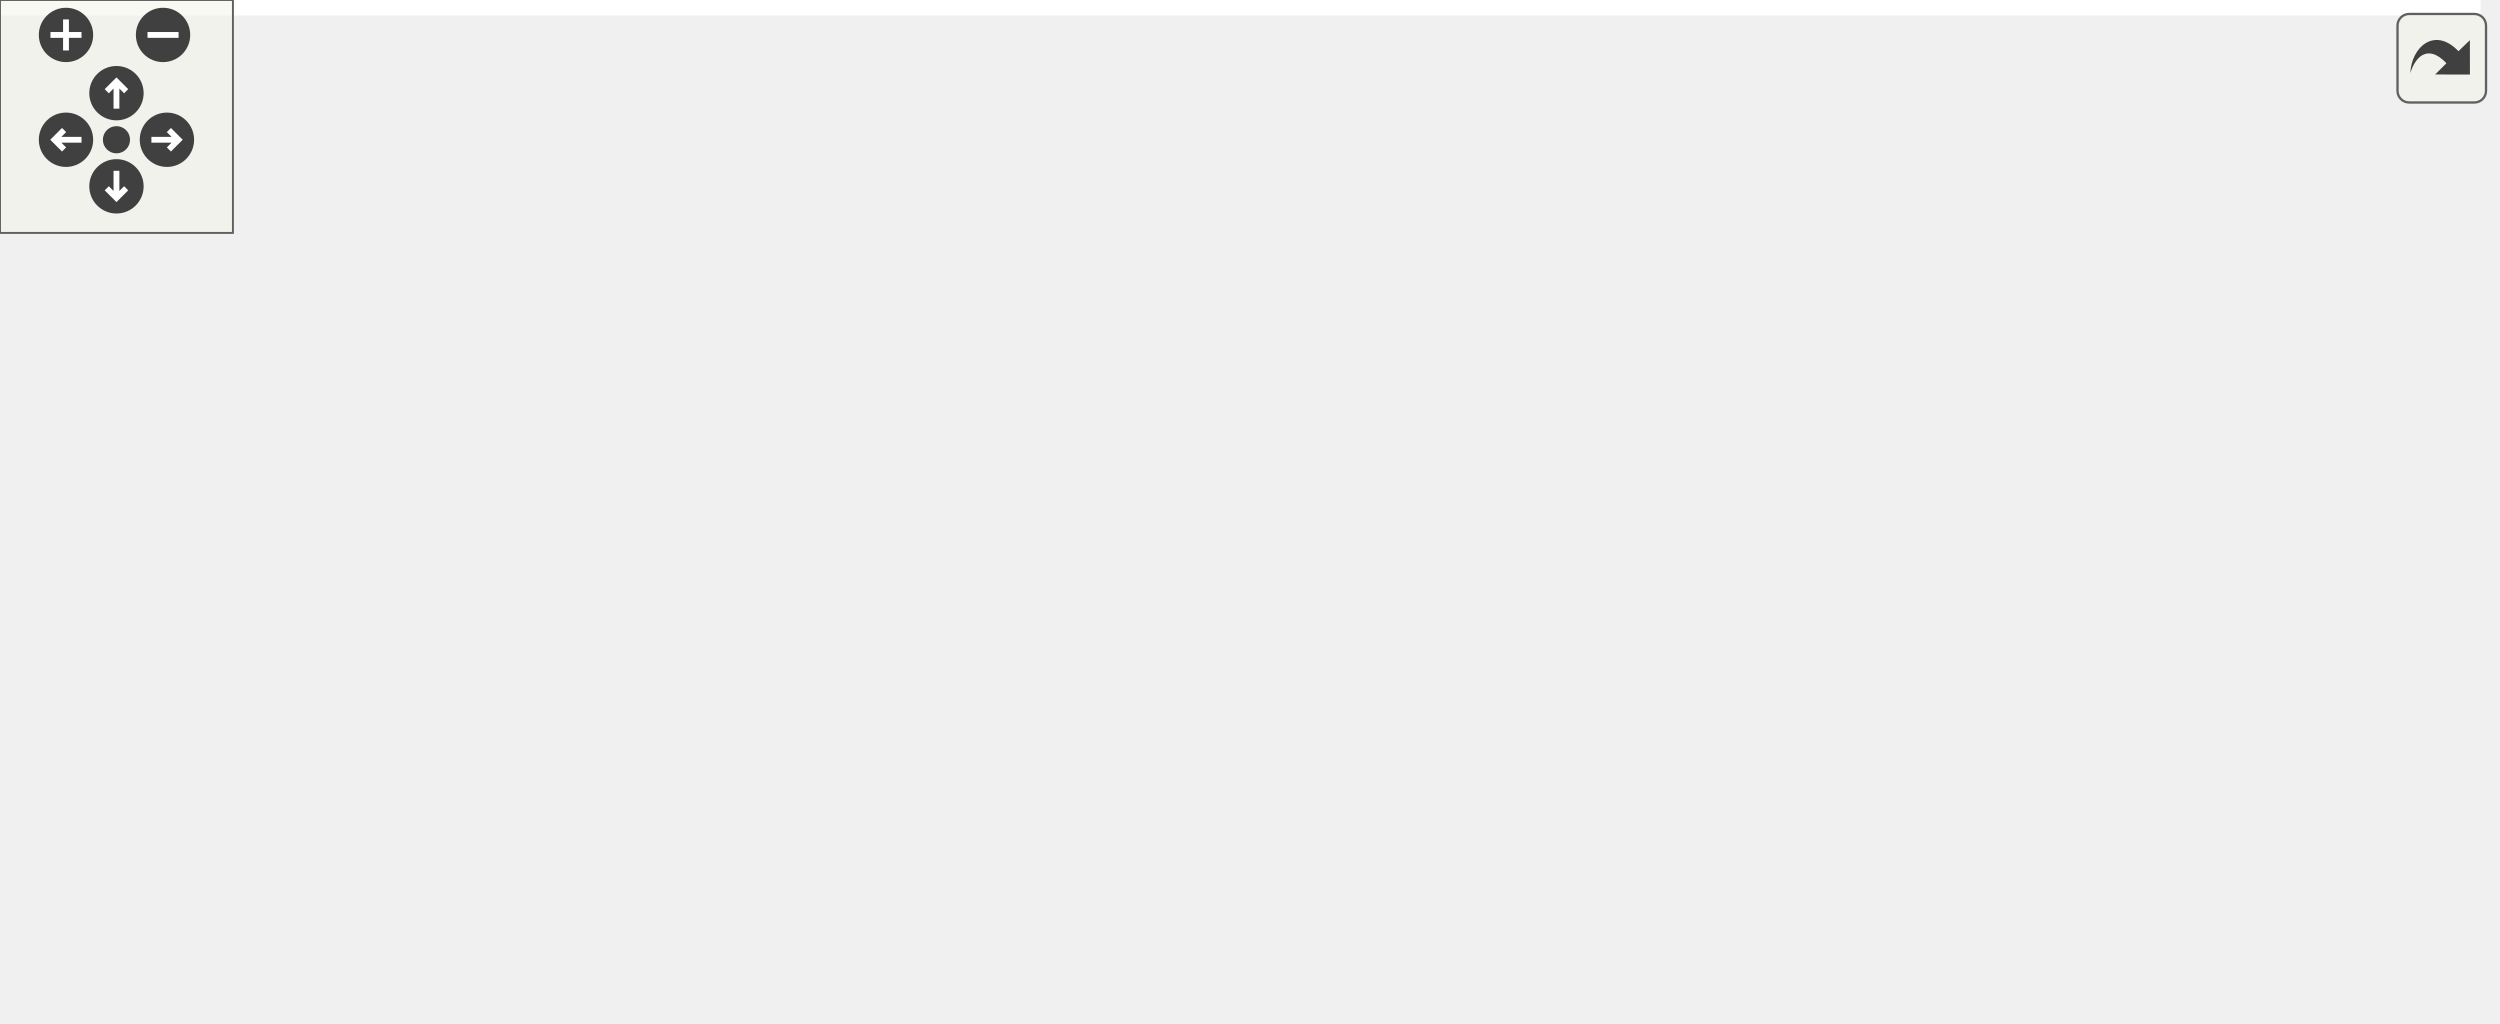
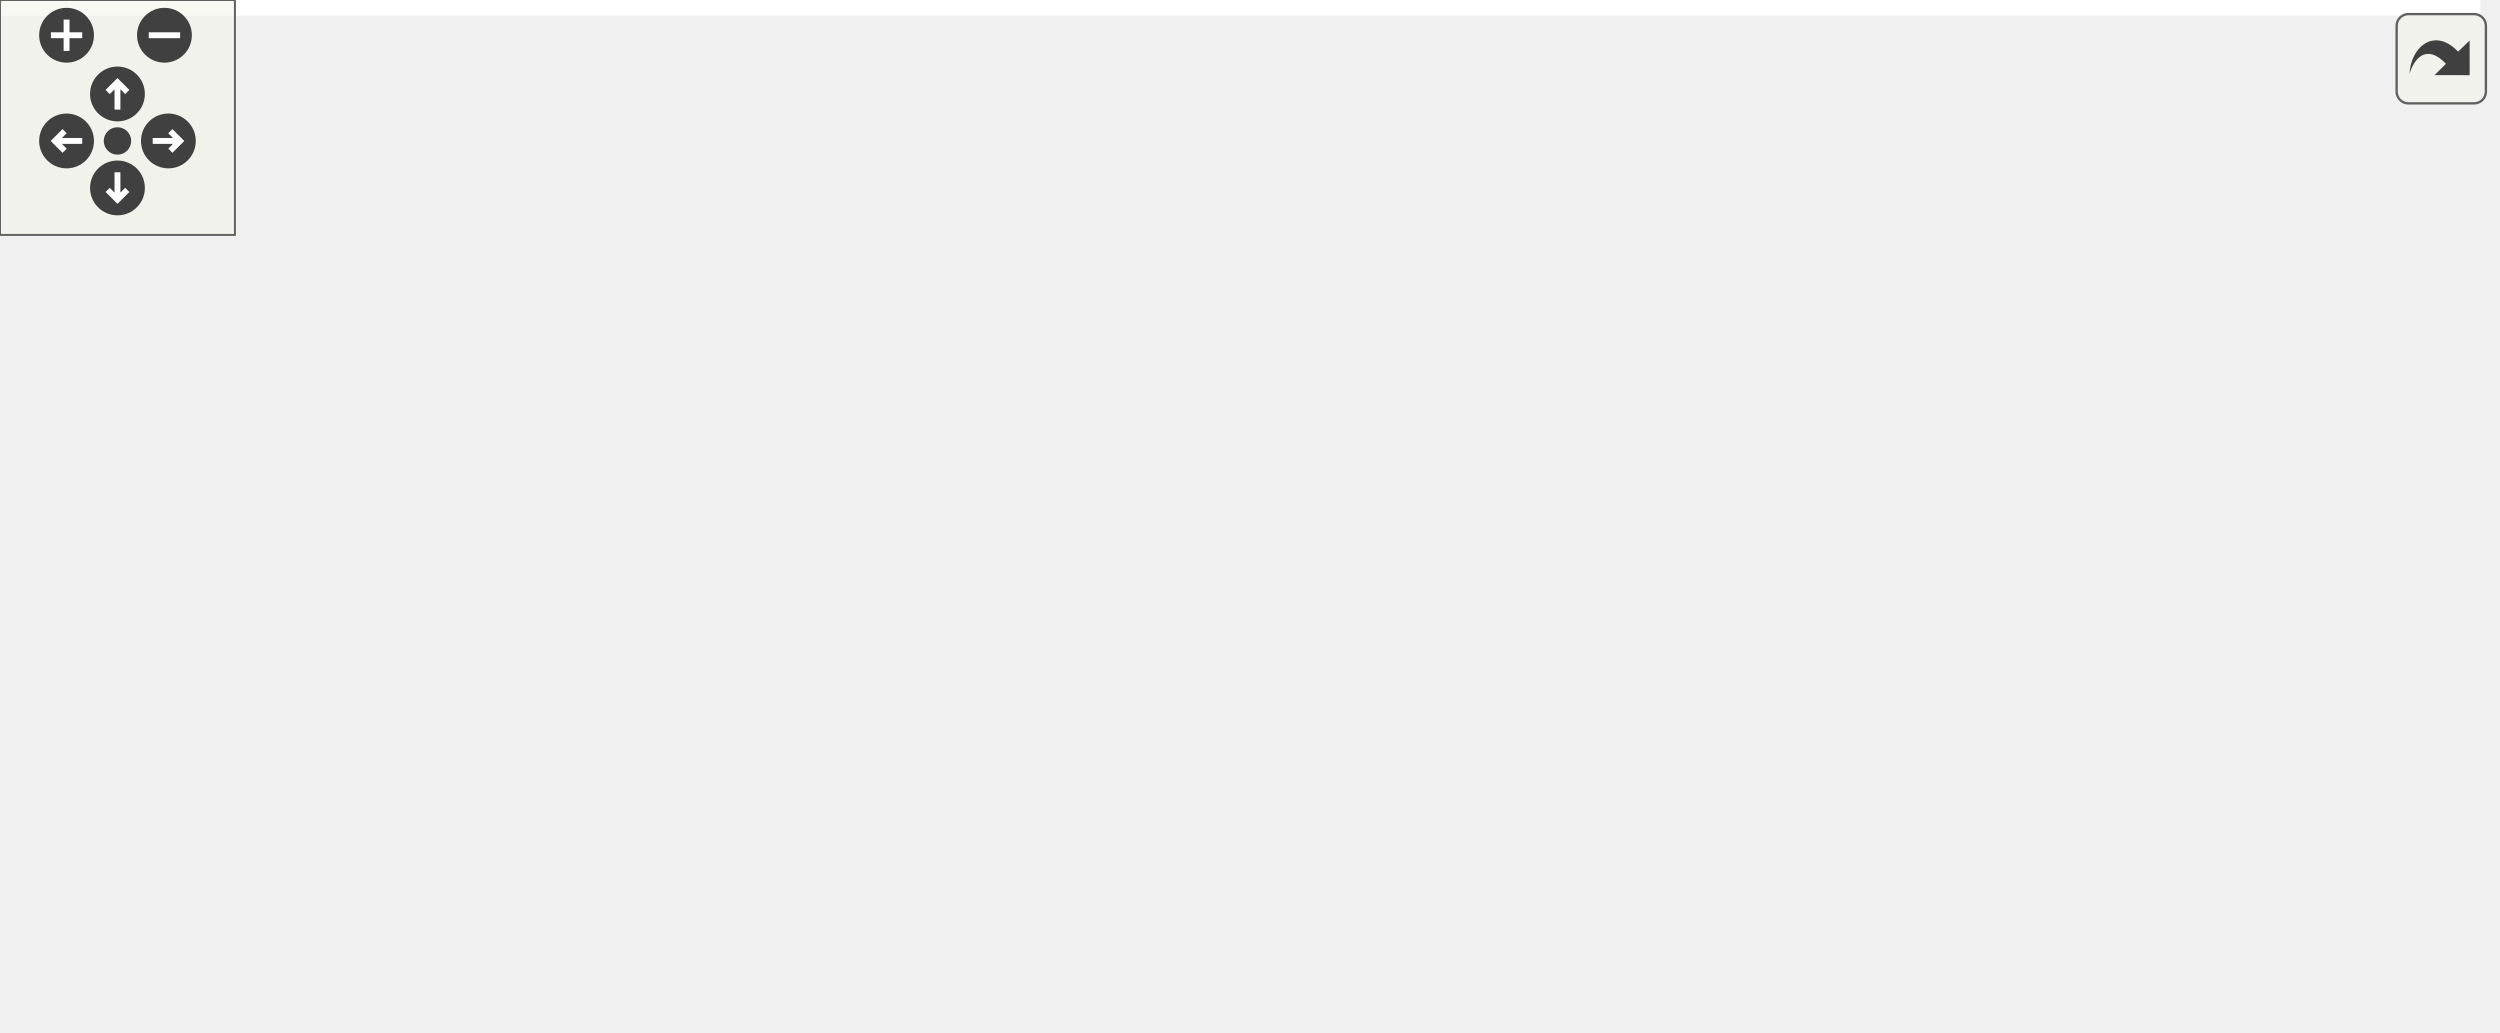
<svg xmlns="http://www.w3.org/2000/svg" xmlns:xlink="http://www.w3.org/1999/xlink" id="main" version="1.1" xml:space="preserve">
  <style type="text/css">
.edge:hover path { stroke: red; }
.edge:hover polygon { stroke: red; fill: red; }
</style>
  <defs>
    <circle id="rim" cx="0" cy="0" r="7" />
    <circle id="rim2" cx="0" cy="0" r="3.5" />
    <g id="zoomPlus">
      <use xlink:href="#rim" fill="#404040">
        <set attributeName="fill" to="#808080" begin="zoomplus.mouseover" end="zoomplus.mouseout" />
      </use>
      <path d="M-4,0h8M0,-4v8" fill="none" stroke="white" stroke-width="1.5" pointer-events="none" />
    </g>
    <g id="zoomMin">
      <use xlink:href="#rim" fill="#404040">
        <set attributeName="fill" to="#808080" begin="zoomminus.mouseover" end="zoomminus.mouseout" />
      </use>
      <path d="M-4,0h8" fill="none" stroke="white" stroke-width="1.5" pointer-events="none" />
    </g>
    <g id="dirArrow">
      <path fill="none" stroke="white" stroke-width="1.5" d="M0,-3.0v7 M-2.5,-0.5L0,-3.0L2.5,-0.5" />
    </g>
    <g id="resetDef">
      <use xlink:href="#rim2" fill="#404040">
        <set attributeName="fill" to="#808080" begin="reset.mouseover" end="reset.mouseout" />
      </use>
    </g>
  </defs>
  <svg id="graph" class="graph">
    <g id="viewport">
-       <polygon fill="white" stroke="transparent" points="-4,4 -4,-203 639,-203 639,4 -4,4" />
+       <polygon fill="white" stroke="transparent" points="-4,4 -4,-203 633.5,-203 633.5,4 -4,4" />
      <g id="node1" class="node">
        <g id="a_node1">
          <a xlink:title="Kalman operation for Eigen 3 types.">
-             <polygon fill="#bfbfbf" stroke="black" points="391.5,-168.5 391.5,-198.5 513.5,-198.5 513.5,-168.5 391.5,-168.5" />
-             <text text-anchor="start" x="399.5" y="-186.5" font-family="Helvetica,sans-Serif" font-size="10.00">include/fcarouge/internal</text>
-             <text text-anchor="middle" x="452.5" y="-175.5" font-family="Helvetica,sans-Serif" font-size="10.00">/eigen.hpp</text>
+             <polygon fill="#bfbfbf" stroke="black" points="386,-168.5 386,-198.5 508,-198.5 508,-168.5 386,-168.5" />
+             <text text-anchor="start" x="394" y="-186.5" font-family="Helvetica,sans-Serif" font-size="10.00">include/fcarouge/internal</text>
+             <text text-anchor="middle" x="447" y="-175.5" font-family="Helvetica,sans-Serif" font-size="10.00">/eigen.hpp</text>
          </a>
        </g>
      </g>
      <g id="node2" class="node">
        <g id="a_node2">
          <a xlink:href="kalman_8hpp.xhtml" target="_top" xlink:title="The main Kalman filter class.">
-             <polygon fill="white" stroke="black" points="227,-112.5 227,-131.5 334,-131.5 334,-112.5 227,-112.5" />
-             <text text-anchor="middle" x="280.5" y="-119.5" font-family="Helvetica,sans-Serif" font-size="10.00">fcarouge/kalman.hpp</text>
+             <polygon fill="white" stroke="black" points="221.5,-112.5 221.5,-131.5 328.5,-131.5 328.5,-112.5 221.5,-112.5" />
+             <text text-anchor="middle" x="275" y="-119.5" font-family="Helvetica,sans-Serif" font-size="10.00">fcarouge/kalman.hpp</text>
          </a>
        </g>
      </g>
      <g id="edge1" class="edge">
-         <path fill="none" stroke="midnightblue" d="M411.74,-168.4C382.28,-158.21 342.91,-144.59 315,-134.93" />
-         <polygon fill="midnightblue" stroke="midnightblue" points="315.87,-131.53 305.28,-131.57 313.58,-138.15 315.87,-131.53" />
-       </g>
-       <g id="node5" class="node">
-         <g id="a_node5">
-           <a xlink:title=" ">
-             <polygon fill="white" stroke="#bfbfbf" points="0,-0.5 0,-19.5 59,-19.5 59,-0.5 0,-0.5" />
-             <text text-anchor="middle" x="29.5" y="-7.5" font-family="Helvetica,sans-Serif" font-size="10.00">functional</text>
-           </a>
-         </g>
-       </g>
-       <g id="edge13" class="edge">
-         <path fill="none" stroke="midnightblue" d="M391.48,-176.11C285.94,-163.66 76.34,-132.32 32.5,-76 22.42,-63.06 22.81,-43.89 25.04,-29.72" />
-         <polygon fill="midnightblue" stroke="midnightblue" points="28.52,-30.13 27.05,-19.64 21.66,-28.76 28.52,-30.13" />
+         <path fill="none" stroke="midnightblue" d="M406.24,-168.4C376.78,-158.21 337.41,-144.59 309.5,-134.93" />
+         <polygon fill="midnightblue" stroke="midnightblue" points="310.37,-131.53 299.78,-131.57 308.09,-138.15 310.37,-131.53" />
      </g>
      <g id="node6" class="node">
        <g id="a_node6">
          <a xlink:title=" ">
-             <polygon fill="white" stroke="#bfbfbf" points="328.5,-0.5 328.5,-19.5 390.5,-19.5 390.5,-0.5 328.5,-0.5" />
-             <text text-anchor="middle" x="359.5" y="-7.5" font-family="Helvetica,sans-Serif" font-size="10.00">type_traits</text>
+             <polygon fill="white" stroke="#bfbfbf" points="109.5,-0.5 109.5,-19.5 168.5,-19.5 168.5,-0.5 109.5,-0.5" />
+             <text text-anchor="middle" x="139" y="-7.5" font-family="Helvetica,sans-Serif" font-size="10.00">functional</text>
          </a>
        </g>
      </g>
      <g id="edge14" class="edge">
-         <path fill="none" stroke="midnightblue" d="M457.03,-168.27C464.04,-143.36 474.55,-91.17 452.5,-56 441.01,-37.67 419.7,-26.62 400.37,-20.07" />
-         <polygon fill="midnightblue" stroke="midnightblue" points="401.39,-16.72 390.81,-17.11 399.33,-23.41 401.39,-16.72" />
+         <path fill="none" stroke="midnightblue" d="M385.58,-177.07C275.11,-165.89 50.07,-136.12 4,-76 -1.4,-68.94 -1.19,-63.21 4,-56 15.34,-40.27 63.55,-26.91 99.14,-18.93" />
+         <polygon fill="midnightblue" stroke="midnightblue" points="100.23,-22.27 109.26,-16.72 98.75,-15.43 100.23,-22.27" />
      </g>
      <g id="node7" class="node">
        <g id="a_node7">
          <a xlink:title=" ">
-             <polygon fill="white" stroke="#bfbfbf" points="387.5,-56.5 387.5,-75.5 443.5,-75.5 443.5,-56.5 387.5,-56.5" />
-             <text text-anchor="middle" x="415.5" y="-63.5" font-family="Helvetica,sans-Serif" font-size="10.00">concepts</text>
-           </a>
-         </g>
-       </g>
-       <g id="edge11" class="edge">
-         <path fill="none" stroke="midnightblue" d="M447.96,-168.34C441.27,-147.43 428.73,-108.31 421.35,-85.27" />
-         <polygon fill="midnightblue" stroke="midnightblue" points="424.66,-84.12 418.28,-75.67 417.99,-86.26 424.66,-84.12" />
-       </g>
-       <g id="node9" class="node">
-         <g id="a_node9">
-           <a xlink:title=" ">
-             <polygon fill="white" stroke="#bfbfbf" points="499.5,-112.5 499.5,-131.5 567.5,-131.5 567.5,-112.5 499.5,-112.5" />
-             <text text-anchor="middle" x="533.5" y="-119.5" font-family="Helvetica,sans-Serif" font-size="10.00">Eigen/Eigen</text>
-           </a>
-         </g>
-       </g>
-       <g id="edge10" class="edge">
-         <path fill="none" stroke="midnightblue" d="M471.7,-168.4C484.32,-159.13 500.79,-147.03 513.56,-137.65" />
-         <polygon fill="midnightblue" stroke="midnightblue" points="515.73,-140.4 521.71,-131.66 511.58,-134.76 515.73,-140.4" />
+             <polygon fill="white" stroke="#bfbfbf" points="323,-0.5 323,-19.5 385,-19.5 385,-0.5 323,-0.5" />
+             <text text-anchor="middle" x="354" y="-7.5" font-family="Helvetica,sans-Serif" font-size="10.00">type_traits</text>
+           </a>
+         </g>
+       </g>
+       <g id="edge15" class="edge">
+         <path fill="none" stroke="midnightblue" d="M451.53,-168.27C458.55,-143.36 469.05,-91.17 447,-56 435.51,-37.67 414.2,-26.62 394.88,-20.07" />
+         <polygon fill="midnightblue" stroke="midnightblue" points="395.9,-16.72 385.31,-17.11 393.83,-23.41 395.9,-16.72" />
+       </g>
+       <g id="node8" class="node">
+         <g id="a_node8">
+           <a xlink:title=" ">
+             <polygon fill="white" stroke="#bfbfbf" points="382,-56.5 382,-75.5 438,-75.5 438,-56.5 382,-56.5" />
+             <text text-anchor="middle" x="410" y="-63.5" font-family="Helvetica,sans-Serif" font-size="10.00">concepts</text>
+           </a>
+         </g>
+       </g>
+       <g id="edge12" class="edge">
+         <path fill="none" stroke="midnightblue" d="M442.47,-168.34C435.77,-147.43 423.24,-108.31 415.86,-85.27" />
+         <polygon fill="midnightblue" stroke="midnightblue" points="419.16,-84.12 412.78,-75.67 412.5,-86.26 419.16,-84.12" />
      </g>
      <g id="node10" class="node">
        <g id="a_node10">
          <a xlink:title=" ">
-             <polygon fill="white" stroke="#bfbfbf" points="586,-112.5 586,-131.5 635,-131.5 635,-112.5 586,-112.5" />
-             <text text-anchor="middle" x="610.5" y="-119.5" font-family="Helvetica,sans-Serif" font-size="10.00">cstddef</text>
-           </a>
-         </g>
-       </g>
-       <g id="edge12" class="edge">
-         <path fill="none" stroke="midnightblue" d="M489.94,-168.4C516.69,-158.33 552.32,-144.91 577.9,-135.28" />
-         <polygon fill="midnightblue" stroke="midnightblue" points="579.38,-138.46 587.51,-131.66 576.92,-131.91 579.38,-138.46" />
+             <polygon fill="white" stroke="#bfbfbf" points="494,-112.5 494,-131.5 562,-131.5 562,-112.5 494,-112.5" />
+             <text text-anchor="middle" x="528" y="-119.5" font-family="Helvetica,sans-Serif" font-size="10.00">Eigen/Eigen</text>
+           </a>
+         </g>
+       </g>
+       <g id="edge11" class="edge">
+         <path fill="none" stroke="midnightblue" d="M466.2,-168.4C478.82,-159.13 495.3,-147.03 508.06,-137.65" />
+         <polygon fill="midnightblue" stroke="midnightblue" points="510.23,-140.4 516.22,-131.66 506.09,-134.76 510.23,-140.4" />
+       </g>
+       <g id="node11" class="node">
+         <g id="a_node11">
+           <a xlink:title=" ">
+             <polygon fill="white" stroke="#bfbfbf" points="580.5,-112.5 580.5,-131.5 629.5,-131.5 629.5,-112.5 580.5,-112.5" />
+             <text text-anchor="middle" x="605" y="-119.5" font-family="Helvetica,sans-Serif" font-size="10.00">cstddef</text>
+           </a>
+         </g>
+       </g>
+       <g id="edge13" class="edge">
+         <path fill="none" stroke="midnightblue" d="M484.45,-168.4C511.19,-158.33 546.82,-144.91 572.4,-135.28" />
+         <polygon fill="midnightblue" stroke="midnightblue" points="573.89,-138.46 582.01,-131.66 571.42,-131.91 573.89,-138.46" />
      </g>
      <g id="node3" class="node">
        <g id="a_node3">
          <a xlink:href="format_8hpp.xhtml" target="_top" xlink:title=" ">
-             <polygon fill="white" stroke="black" points="115,-56.5 115,-75.5 212,-75.5 212,-56.5 115,-56.5" />
-             <text text-anchor="middle" x="163.5" y="-63.5" font-family="Helvetica,sans-Serif" font-size="10.00">internal/format.hpp</text>
+             <polygon fill="white" stroke="black" points="13.5,-56.5 13.5,-75.5 110.5,-75.5 110.5,-56.5 13.5,-56.5" />
+             <text text-anchor="middle" x="62" y="-63.5" font-family="Helvetica,sans-Serif" font-size="10.00">internal/format.hpp</text>
          </a>
        </g>
      </g>
      <g id="edge2" class="edge">
-         <path fill="none" stroke="midnightblue" d="M261.96,-112.44C242.88,-103.64 212.93,-89.81 191.06,-79.72" />
-         <polygon fill="midnightblue" stroke="midnightblue" points="192.5,-76.53 181.95,-75.52 189.57,-82.88 192.5,-76.53" />
+         <path fill="none" stroke="midnightblue" d="M241.25,-112.44C204.48,-103.12 145.56,-88.18 105.38,-78" />
+         <polygon fill="midnightblue" stroke="midnightblue" points="106.15,-74.58 95.6,-75.52 104.43,-81.37 106.15,-74.58" />
+       </g>
+       <g id="node5" class="node">
+         <g id="a_node5">
+           <a xlink:href="internal_2kalman_8hpp.xhtml" target="_top" xlink:title=" ">
+             <polygon fill="white" stroke="black" points="224.5,-56.5 224.5,-75.5 325.5,-75.5 325.5,-56.5 224.5,-56.5" />
+             <text text-anchor="middle" x="275" y="-63.5" font-family="Helvetica,sans-Serif" font-size="10.00">internal/kalman.hpp</text>
+           </a>
+         </g>
+       </g>
+       <g id="edge4" class="edge">
+         <path fill="none" stroke="midnightblue" d="M275,-112.08C275,-105.01 275,-94.86 275,-85.99" />
+         <polygon fill="midnightblue" stroke="midnightblue" points="278.5,-85.75 275,-75.75 271.5,-85.75 278.5,-85.75" />
+       </g>
+       <g id="edge8" class="edge">
+         <path fill="none" stroke="midnightblue" d="M225.12,-112.42C201.83,-106.03 175.47,-94.97 158,-76 146.44,-63.44 141.88,-44.22 140.1,-29.93" />
+         <polygon fill="midnightblue" stroke="midnightblue" points="143.57,-29.4 139.19,-19.76 136.6,-30.03 143.57,-29.4" />
+       </g>
+       <g id="edge9" class="edge">
+         <path fill="none" stroke="midnightblue" d="M291.9,-112.35C305.44,-104.58 323.95,-91.95 335,-76 344.52,-62.26 349.33,-43.73 351.72,-29.97" />
+         <polygon fill="midnightblue" stroke="midnightblue" points="355.23,-30.15 353.21,-19.74 348.31,-29.13 355.23,-30.15" />
+       </g>
+       <g id="edge7" class="edge">
+         <path fill="none" stroke="midnightblue" d="M296.39,-112.44C318.71,-103.52 353.91,-89.44 379.21,-79.32" />
+         <polygon fill="midnightblue" stroke="midnightblue" points="380.73,-82.48 388.71,-75.52 378.13,-75.98 380.73,-82.48" />
+       </g>
+       <g id="node9" class="node">
+         <g id="a_node9">
+           <a xlink:title=" ">
+             <polygon fill="white" stroke="#bfbfbf" points="167.5,-56.5 167.5,-75.5 206.5,-75.5 206.5,-56.5 167.5,-56.5" />
+             <text text-anchor="middle" x="187" y="-63.5" font-family="Helvetica,sans-Serif" font-size="10.00">utility</text>
+           </a>
+         </g>
+       </g>
+       <g id="edge10" class="edge">
+         <path fill="none" stroke="midnightblue" d="M260.86,-112.32C247.14,-103.9 226.07,-90.97 209.94,-81.07" />
+         <polygon fill="midnightblue" stroke="midnightblue" points="211.46,-77.9 201.11,-75.65 207.8,-83.87 211.46,-77.9" />
      </g>
      <g id="node4" class="node">
        <g id="a_node4">
-           <a xlink:href="internal_2kalman_8hpp.xhtml" target="_top" xlink:title=" ">
-             <polygon fill="white" stroke="black" points="230,-56.5 230,-75.5 331,-75.5 331,-56.5 230,-56.5" />
-             <text text-anchor="middle" x="280.5" y="-63.5" font-family="Helvetica,sans-Serif" font-size="10.00">internal/kalman.hpp</text>
+           <a xlink:title=" ">
+             <polygon fill="white" stroke="#bfbfbf" points="40,-0.5 40,-19.5 84,-19.5 84,-0.5 40,-0.5" />
+             <text text-anchor="middle" x="62" y="-7.5" font-family="Helvetica,sans-Serif" font-size="10.00">format</text>
          </a>
        </g>
      </g>
      <g id="edge3" class="edge">
-         <path fill="none" stroke="midnightblue" d="M280.5,-112.08C280.5,-105.01 280.5,-94.86 280.5,-85.99" />
-         <polygon fill="midnightblue" stroke="midnightblue" points="284,-85.75 280.5,-75.75 277,-85.75 284,-85.75" />
-       </g>
-       <g id="edge7" class="edge">
-         <path fill="none" stroke="midnightblue" d="M226.94,-117.01C166.75,-111.45 74.09,-99.32 48.5,-76 35.62,-64.26 31.29,-44.33 29.92,-29.62" />
-         <polygon fill="midnightblue" stroke="midnightblue" points="33.41,-29.41 29.36,-19.62 26.42,-29.8 33.41,-29.41" />
-       </g>
-       <g id="edge8" class="edge">
-         <path fill="none" stroke="midnightblue" d="M297.39,-112.35C310.94,-104.58 329.45,-91.95 340.5,-76 350.02,-62.26 354.83,-43.73 357.22,-29.97" />
-         <polygon fill="midnightblue" stroke="midnightblue" points="360.73,-30.15 358.71,-19.74 353.8,-29.13 360.73,-30.15" />
+         <path fill="none" stroke="midnightblue" d="M62,-56.08C62,-49.01 62,-38.86 62,-29.99" />
+         <polygon fill="midnightblue" stroke="midnightblue" points="65.5,-29.75 62,-19.75 58.5,-29.75 65.5,-29.75" />
+       </g>
+       <g id="edge5" class="edge">
+         <path fill="none" stroke="midnightblue" d="M253.45,-56.44C230.97,-47.52 195.52,-33.44 170.02,-23.32" />
+         <polygon fill="midnightblue" stroke="midnightblue" points="171.04,-19.95 160.45,-19.52 168.45,-26.46 171.04,-19.95" />
      </g>
      <g id="edge6" class="edge">
-         <path fill="none" stroke="midnightblue" d="M301.89,-112.44C324.21,-103.52 359.4,-89.44 384.71,-79.32" />
-         <polygon fill="midnightblue" stroke="midnightblue" points="386.22,-82.48 394.21,-75.52 383.62,-75.98 386.22,-82.48" />
-       </g>
-       <g id="node8" class="node">
-         <g id="a_node8">
-           <a xlink:title=" ">
-             <polygon fill="white" stroke="#bfbfbf" points="58,-56.5 58,-75.5 97,-75.5 97,-56.5 58,-56.5" />
-             <text text-anchor="middle" x="77.5" y="-63.5" font-family="Helvetica,sans-Serif" font-size="10.00">utility</text>
-           </a>
-         </g>
-       </g>
-       <g id="edge9" class="edge">
-         <path fill="none" stroke="midnightblue" d="M244.8,-112.48C211.4,-104.36 159.9,-91.47 106.94,-76.3" />
-         <polygon fill="midnightblue" stroke="midnightblue" points="107.62,-72.85 97.04,-73.44 105.67,-79.58 107.62,-72.85" />
-       </g>
-       <g id="edge4" class="edge">
-         <path fill="none" stroke="midnightblue" d="M240.73,-56.44C193.72,-46.33 115.98,-29.61 69.07,-19.51" />
-         <polygon fill="midnightblue" stroke="midnightblue" points="69.77,-16.08 59.26,-17.4 68.3,-22.93 69.77,-16.08" />
-       </g>
-       <g id="edge5" class="edge">
-         <path fill="none" stroke="midnightblue" d="M293.19,-56.32C305.4,-47.98 324.08,-35.21 338.5,-25.35" />
-         <polygon fill="midnightblue" stroke="midnightblue" points="340.56,-28.19 346.84,-19.65 336.61,-22.41 340.56,-28.19" />
+         <path fill="none" stroke="midnightblue" d="M287.7,-56.32C299.9,-47.98 318.58,-35.21 333.01,-25.35" />
+         <polygon fill="midnightblue" stroke="midnightblue" points="335.06,-28.19 341.34,-19.65 331.11,-22.41 335.06,-28.19" />
      </g>
    </g>
  </svg>
  <g id="navigator" transform="translate(0 0)" fill="#404254">
    <rect fill="#f2f5e9" fill-opacity="0.5" stroke="#606060" stroke-width=".5" x="0" y="0" width="60" height="60" />
    <use id="zoomplus" xlink:href="#zoomPlus" x="17" y="9" />
    <use id="zoomminus" xlink:href="#zoomMin" x="42" y="9" />
    <use id="reset" xlink:href="#resetDef" x="30" y="36" />
    <g id="arrowUp" xlink:href="#dirArrow" transform="translate(30 24)">
      <use xlink:href="#rim" fill="#404040">
        <set attributeName="fill" to="#808080" begin="arrowUp.mouseover" end="arrowUp.mouseout" />
      </use>
      <path fill="none" stroke="white" stroke-width="1.5" d="M0,-3.0v7 M-2.5,-0.5L0,-3.0L2.5,-0.5" />
    </g>
    <g id="arrowRight" xlink:href="#dirArrow" transform="rotate(90) translate(36 -43)">
      <use xlink:href="#rim" fill="#404040">
        <set attributeName="fill" to="#808080" begin="arrowRight.mouseover" end="arrowRight.mouseout" />
      </use>
      <path fill="none" stroke="white" stroke-width="1.5" d="M0,-3.0v7 M-2.5,-0.5L0,-3.0L2.5,-0.5" />
    </g>
    <g id="arrowDown" xlink:href="#dirArrow" transform="rotate(180) translate(-30 -48)">
      <use xlink:href="#rim" fill="#404040">
        <set attributeName="fill" to="#808080" begin="arrowDown.mouseover" end="arrowDown.mouseout" />
      </use>
      <path fill="none" stroke="white" stroke-width="1.5" d="M0,-3.0v7 M-2.5,-0.5L0,-3.0L2.5,-0.5" />
    </g>
    <g id="arrowLeft" xlink:href="#dirArrow" transform="rotate(270) translate(-36 17)">
      <use xlink:href="#rim" fill="#404040">
        <set attributeName="fill" to="#808080" begin="arrowLeft.mouseover" end="arrowLeft.mouseout" />
      </use>
      <path fill="none" stroke="white" stroke-width="1.5" d="M0,-3.0v7 M-2.5,-0.5L0,-3.0L2.5,-0.5" />
    </g>
  </g>
  <svg viewBox="0 0 15 15" width="100%" height="30px" preserveAspectRatio="xMaxYMin meet">
    <g id="arrow_out" transform="scale(0.3 0.3)">
      <a xlink:href="eigen_8hpp__incl_org.svg" target="_base">
        <rect id="button" ry="5" rx="5" y="6" x="6" height="38" width="38" fill="#f2f5e9" fill-opacity="0.5" stroke="#606060" stroke-width="1.0" />
        <path id="arrow" d="M 11.5,31.437 C 11.94,20.098 22.043,11.323 32.159,21.979 L 37.069,17.246 C 37.069,17.246 37.088,32 37.088,32 L 22.16,31.978 C 22.16,31.978 26.998,27.14 26.998,27.14 C 18.529,18.264 13.292,25.23 11.5,31.437 z" style="fill:#404040;" />
      </a>
    </g>
  </svg>
</svg>
